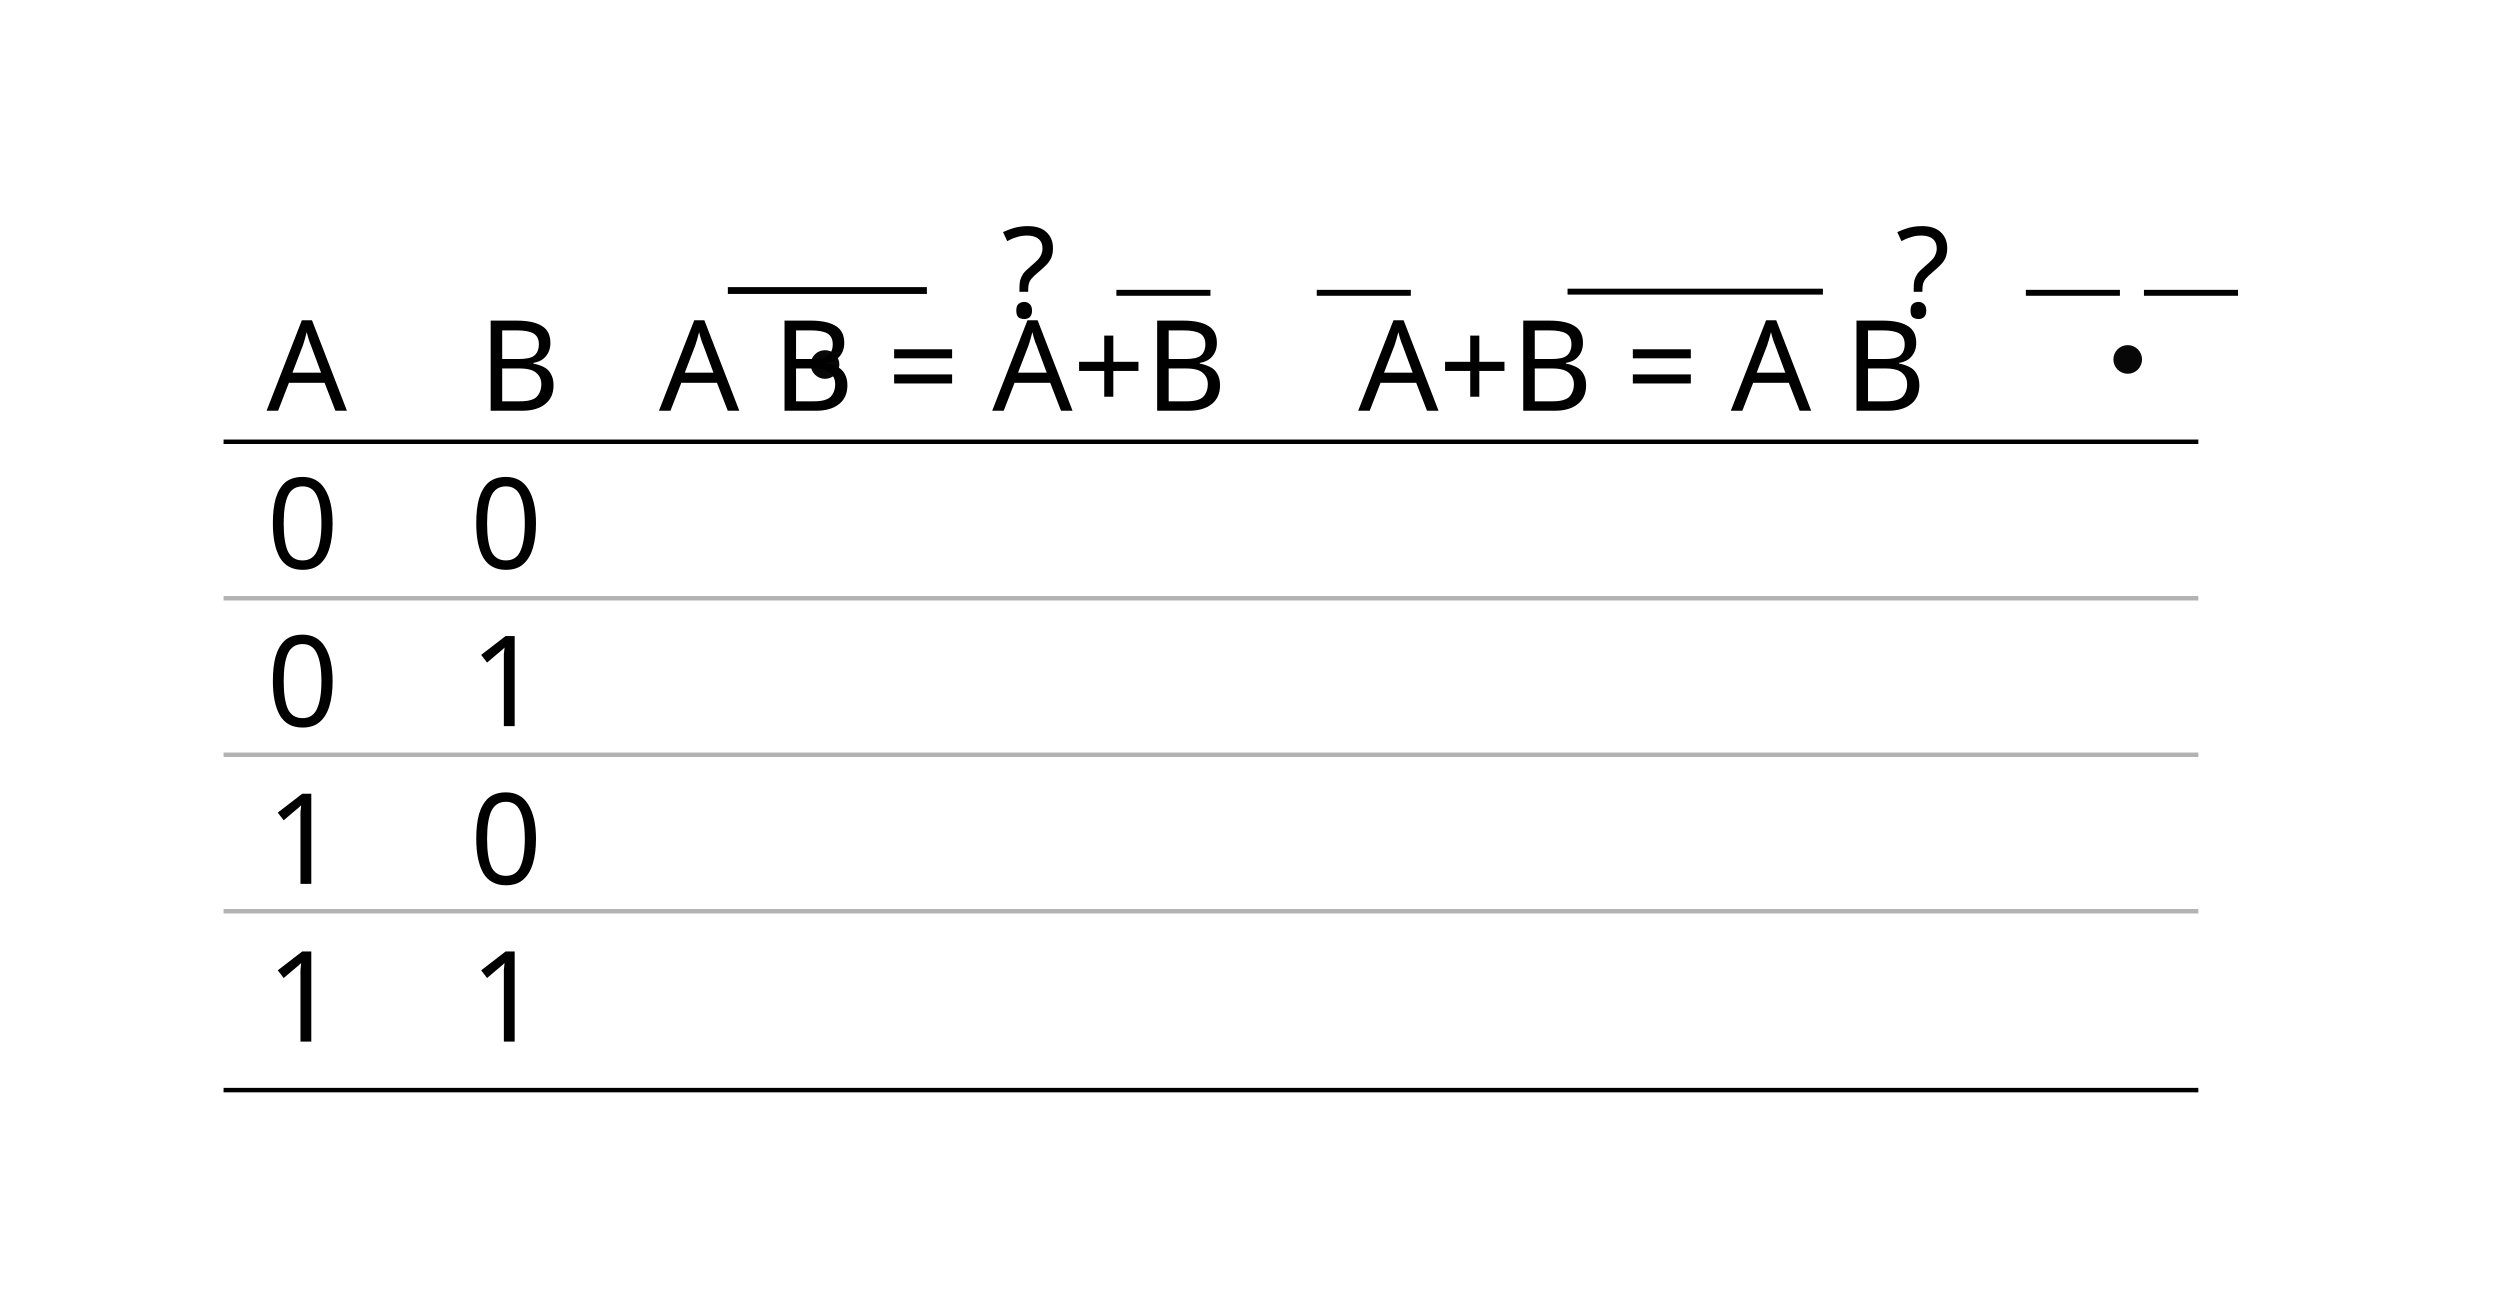
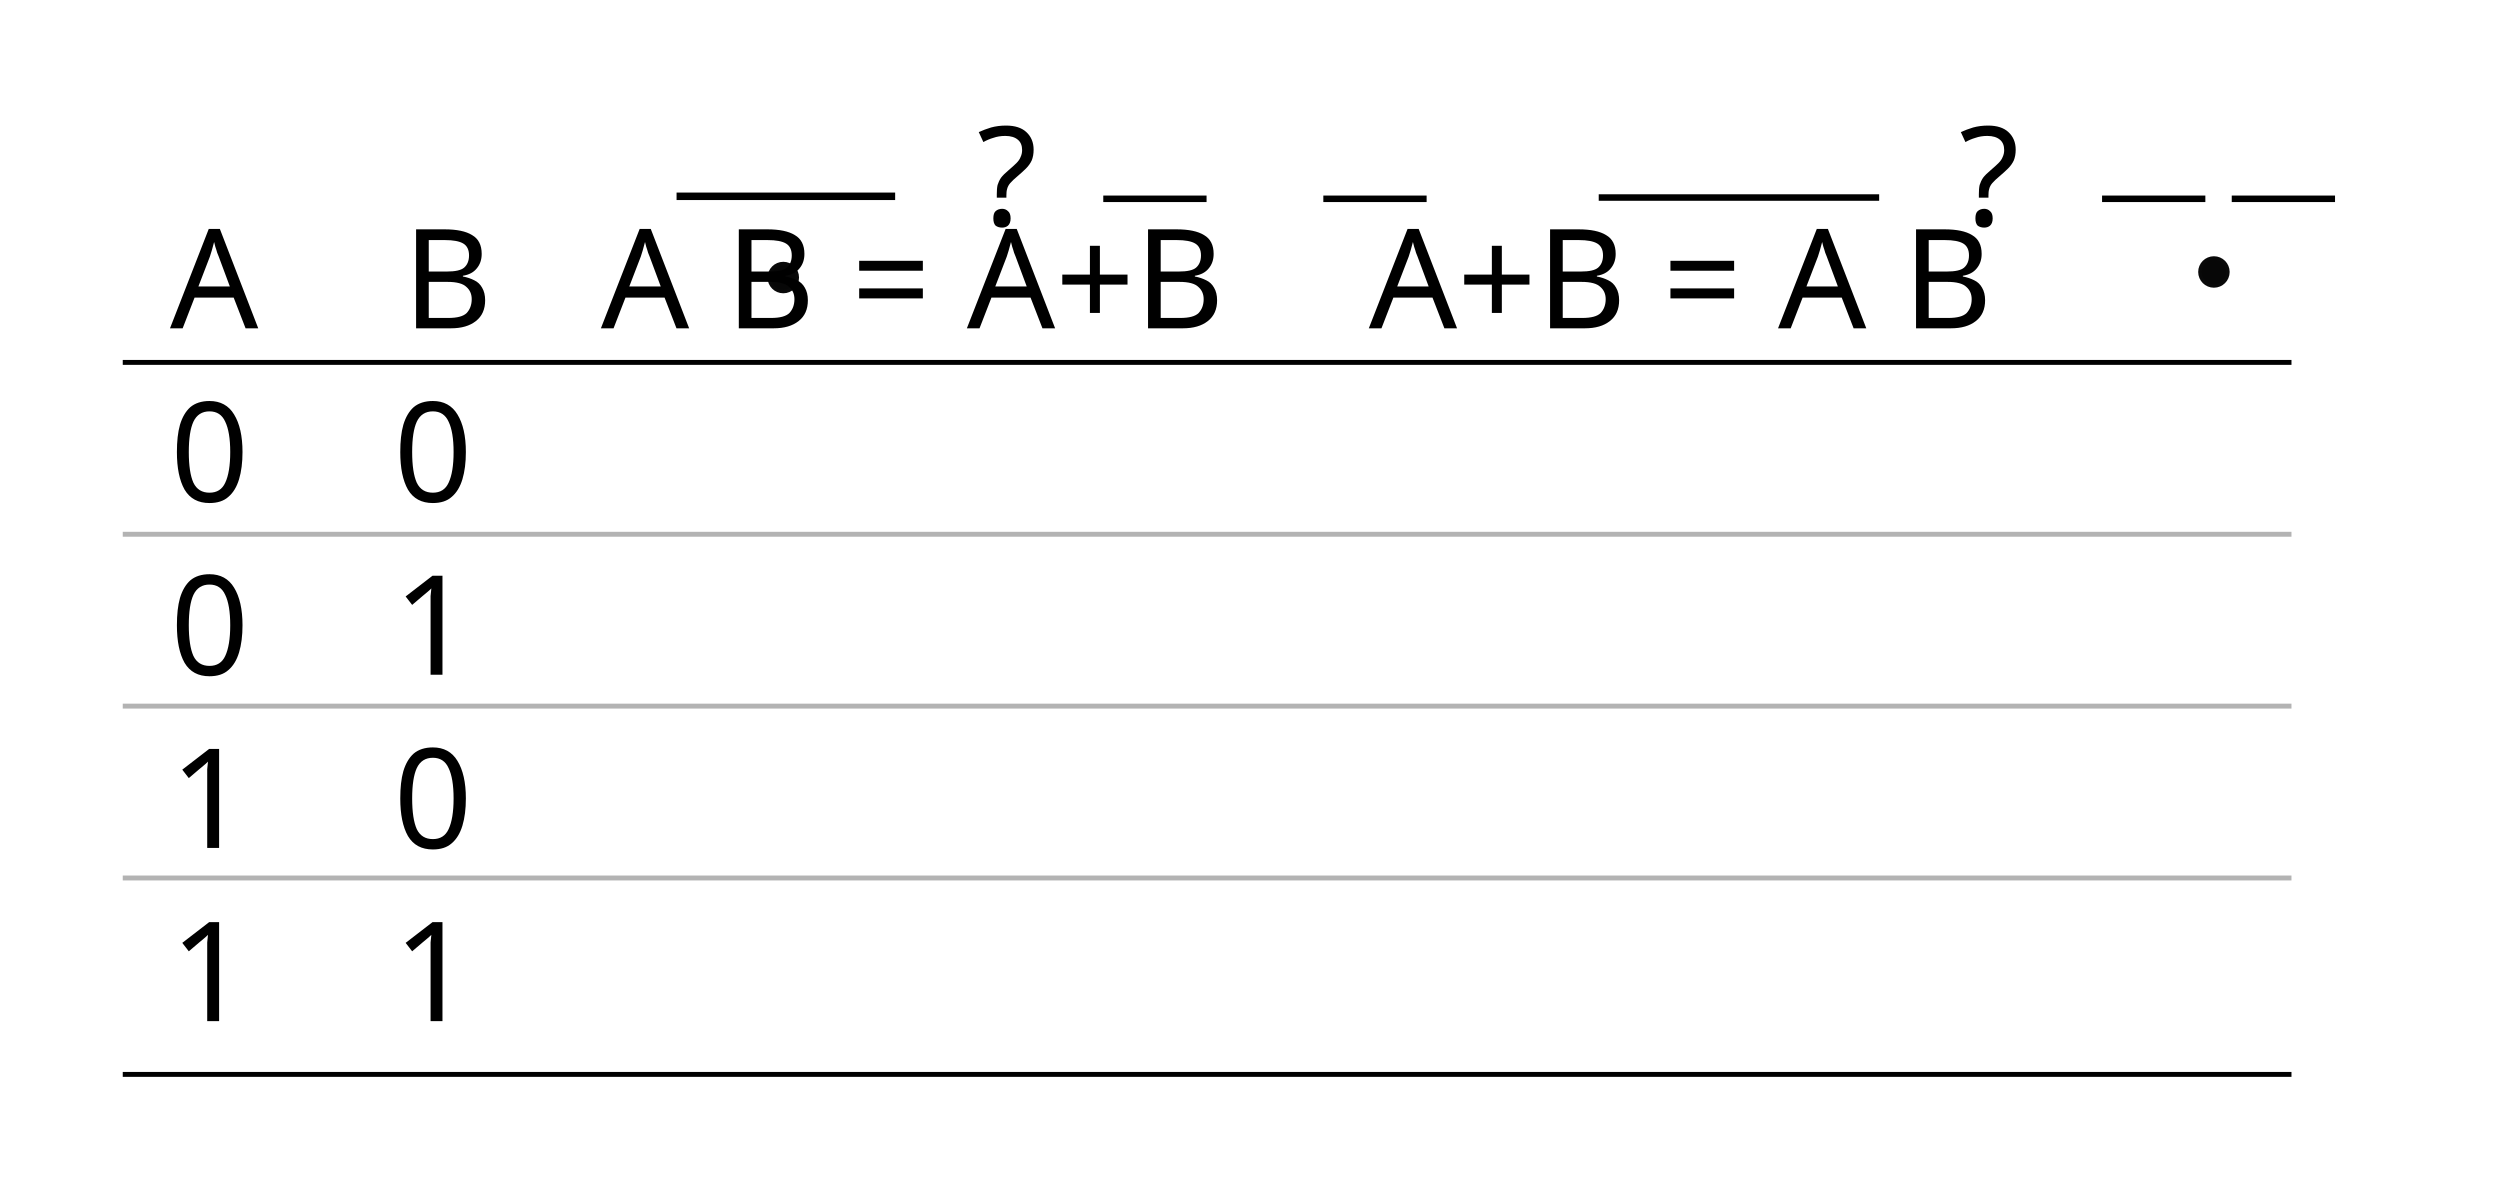
- <svg xmlns="http://www.w3.org/2000/svg" width="111.826mm" height="58.86mm" viewBox="0 0 111.826 58.86" version="1.1" id="svg8">
+ <svg xmlns="http://www.w3.org/2000/svg" width="101.826mm" height="48.86mm" viewBox="0 0 101.826 48.86" version="1.1" id="svg8">
  <defs id="defs2" />
-   <g id="layer1" transform="translate(-54.26717,-54.72939)">
+   <g id="layer1" transform="translate(-59.26717,-59.72939)">
    <text xml:space="preserve" style="font-style:normal;font-variant:normal;font-weight:normal;font-stretch:normal;font-size:5.644px;line-height:125%;font-family:sans-serif;-inkscape-font-specification:'sans-serif, Normal';font-variant-ligatures:normal;font-variant-caps:normal;font-variant-numeric:normal;font-feature-settings:normal;text-align:start;letter-spacing:0px;word-spacing:0px;writing-mode:lr-tb;text-anchor:start;fill:#000000;fill-opacity:1;stroke:none;stroke-width:0.265px;stroke-linecap:butt;stroke-linejoin:miter;stroke-opacity:1" x="66.19" y="73.098" id="text819">
      <tspan id="tspan822" x="66.19" y="73.098" dx="0 0 0 0 0 0 0 0">A    B   A B = A+B    A+B = A B  </tspan>
      <tspan id="tspan824" x="66.19" y="80.153">0    0</tspan>
      <tspan id="tspan826" x="66.19" y="87.209">0    1</tspan>
      <tspan id="tspan828" x="66.19" y="94.264">1    0</tspan>
      <tspan id="tspan830" x="66.19" y="101.32">1    1</tspan>
      <tspan x="66.19" y="108.375" id="tspan843" />
      <tspan x="66.19" y="115.431" id="tspan835" />
    </text>
    <path style="fill:none;fill-rule:evenodd;stroke:#000000;stroke-width:0.2;stroke-linecap:butt;stroke-linejoin:miter;stroke-miterlimit:4;stroke-dasharray:none;stroke-opacity:1" d="M 64.267,74.49 H 152.6" id="path889" />
    <text xml:space="preserve" style="font-style:normal;font-variant:normal;font-weight:normal;font-stretch:normal;font-size:10.583px;line-height:125%;font-family:KaTeX_Main;-inkscape-font-specification:'KaTeX_Main, Normal';text-align:start;letter-spacing:0px;word-spacing:0px;writing-mode:lr-tb;text-anchor:start;fill:#000000;fill-opacity:1;stroke:none;stroke-width:0.265px;stroke-linecap:butt;stroke-linejoin:miter;stroke-opacity:1" x="92.729" y="106.191" id="text831">
      <tspan id="tspan829" x="92.729" y="115.981" style="stroke-width:0.265px" />
      <tspan x="92.729" y="129.21" style="stroke-width:0.265px" id="tspan833" />
    </text>
    <path style="fill:none;fill-rule:evenodd;stroke:#000000;stroke-width:0.265px;stroke-linecap:butt;stroke-linejoin:miter;stroke-opacity:1" d="m 104.204,67.827 h 4.207" id="path19920" />
    <path style="fill:none;fill-rule:evenodd;stroke:#000000;stroke-width:0.305px;stroke-linecap:butt;stroke-linejoin:miter;stroke-opacity:1" d="M 86.824,67.725 H 95.727" id="path19926" />
    <path style="fill:none;fill-rule:evenodd;stroke:#000000;stroke-width:0.265;stroke-linecap:butt;stroke-linejoin:miter;stroke-miterlimit:4;stroke-dasharray:none;stroke-opacity:1" d="m 124.384,67.775 h 11.422" id="path19930" />
    <path style="fill:none;fill-rule:evenodd;stroke:#b3b3b3;stroke-width:0.2;stroke-linecap:butt;stroke-linejoin:miter;stroke-miterlimit:4;stroke-dasharray:none;stroke-opacity:1" d="M 64.267,81.49 H 152.6" id="path889-6" />
    <path style="fill:none;fill-rule:evenodd;stroke:#b3b3b3;stroke-width:0.2;stroke-linecap:butt;stroke-linejoin:miter;stroke-miterlimit:4;stroke-dasharray:none;stroke-opacity:1" d="M 64.267,88.49 H 152.6" id="path889-6-9" />
    <path style="fill:none;fill-rule:evenodd;stroke:#b3b3b3;stroke-width:0.2;stroke-linecap:butt;stroke-linejoin:miter;stroke-miterlimit:4;stroke-dasharray:none;stroke-opacity:1" d="M 64.267,95.49 H 152.6" id="path889-6-7" />
    <path style="fill:none;fill-rule:evenodd;stroke:#000000;stroke-width:0.2;stroke-linecap:butt;stroke-linejoin:miter;stroke-miterlimit:4;stroke-dasharray:none;stroke-opacity:1" d="M 64.267,103.49 H 152.6" id="path889-0" />
    <path style="fill:none;fill-rule:evenodd;stroke:#000000;stroke-width:0.265px;stroke-linecap:butt;stroke-linejoin:miter;stroke-opacity:1" d="m 113.167,67.827 h 4.207" id="path19920-9" />
    <circle style="opacity:0.97;fill:#000000;fill-opacity:1;stroke:#000000;stroke-width:0.282;stroke-linecap:round;stroke-linejoin:round;stroke-miterlimit:10;stroke-dasharray:none;stroke-opacity:0.992" id="path34743" cx="91.171" cy="71.034" r="0.5" />
    <circle style="opacity:0.97;fill:#000000;fill-opacity:1;stroke:#000000;stroke-width:0.282;stroke-linecap:round;stroke-linejoin:round;stroke-miterlimit:10;stroke-dasharray:none;stroke-opacity:0.992" id="path34743-2" cx="149.441" cy="70.807" r="0.5" />
    <path style="fill:none;fill-rule:evenodd;stroke:#000000;stroke-width:0.265px;stroke-linecap:butt;stroke-linejoin:miter;stroke-opacity:1" d="m 144.885,67.827 h 4.207" id="path19920-96" />
    <path style="fill:none;fill-rule:evenodd;stroke:#000000;stroke-width:0.265px;stroke-linecap:butt;stroke-linejoin:miter;stroke-opacity:1" d="m 150.167,67.827 h 4.207" id="path19920-9-7" />
    <text xml:space="preserve" style="font-style:normal;font-variant:normal;font-weight:normal;font-stretch:normal;font-size:10.583px;line-height:125%;font-family:KaTeX_Main;-inkscape-font-specification:'KaTeX_Main, Normal';text-align:start;letter-spacing:0px;word-spacing:0px;writing-mode:lr-tb;text-anchor:start;fill:#000000;fill-opacity:1;stroke:none;stroke-width:0.265px;stroke-linecap:butt;stroke-linejoin:miter;stroke-opacity:1" x="98.825" y="78.284" id="text9835">
      <tspan id="tspan9833" x="98.825" y="88.074" style="stroke-width:0.265px" />
    </text>
    <text xml:space="preserve" style="font-style:normal;font-variant:normal;font-weight:normal;font-stretch:normal;font-size:10.583px;line-height:125%;font-family:KaTeX_Main;-inkscape-font-specification:'KaTeX_Main, Normal';text-align:start;letter-spacing:0px;word-spacing:0px;writing-mode:lr-tb;text-anchor:start;fill:#000000;fill-opacity:1;stroke:none;stroke-width:0.265px;stroke-linecap:butt;stroke-linejoin:miter;stroke-opacity:1" x="129.748" y="56.127" id="text9839">
      <tspan id="tspan9837" x="129.748" y="65.917" style="stroke-width:0.265px" />
    </text>
    <text xml:space="preserve" style="font-style:normal;font-variant:normal;font-weight:normal;font-stretch:normal;font-size:10.583px;line-height:125%;font-family:KaTeX_Main;-inkscape-font-specification:'KaTeX_Main, Normal';text-align:start;letter-spacing:0px;word-spacing:0px;writing-mode:lr-tb;text-anchor:start;fill:#000000;fill-opacity:1;stroke:none;stroke-width:0.265px;stroke-linecap:butt;stroke-linejoin:miter;stroke-opacity:1" x="99.069" y="68.919" id="text850">
      <tspan id="tspan848" x="99.069" y="68.919" style="font-style:normal;font-variant:normal;font-weight:normal;font-stretch:normal;font-size:5.644px;font-family:sans-serif;-inkscape-font-specification:'sans-serif, Normal';font-variant-ligatures:normal;font-variant-caps:normal;font-variant-numeric:normal;font-feature-settings:normal;text-align:start;writing-mode:lr-tb;text-anchor:start;stroke-width:0.265px">?</tspan>
    </text>
    <text xml:space="preserve" style="font-style:normal;font-variant:normal;font-weight:normal;font-stretch:normal;font-size:10.583px;line-height:125%;font-family:KaTeX_Main;-inkscape-font-specification:'KaTeX_Main, Normal';text-align:start;letter-spacing:0px;word-spacing:0px;writing-mode:lr-tb;text-anchor:start;fill:#000000;fill-opacity:1;stroke:none;stroke-width:0.265px;stroke-linecap:butt;stroke-linejoin:miter;stroke-opacity:1" x="139.069" y="68.919" id="text850-5">
      <tspan id="tspan848-3" x="139.069" y="68.919" style="font-style:normal;font-variant:normal;font-weight:normal;font-stretch:normal;font-size:5.644px;font-family:sans-serif;-inkscape-font-specification:'sans-serif, Normal';font-variant-ligatures:normal;font-variant-caps:normal;font-variant-numeric:normal;font-feature-settings:normal;text-align:start;writing-mode:lr-tb;text-anchor:start;stroke-width:0.265px">?</tspan>
    </text>
  </g>
</svg>
